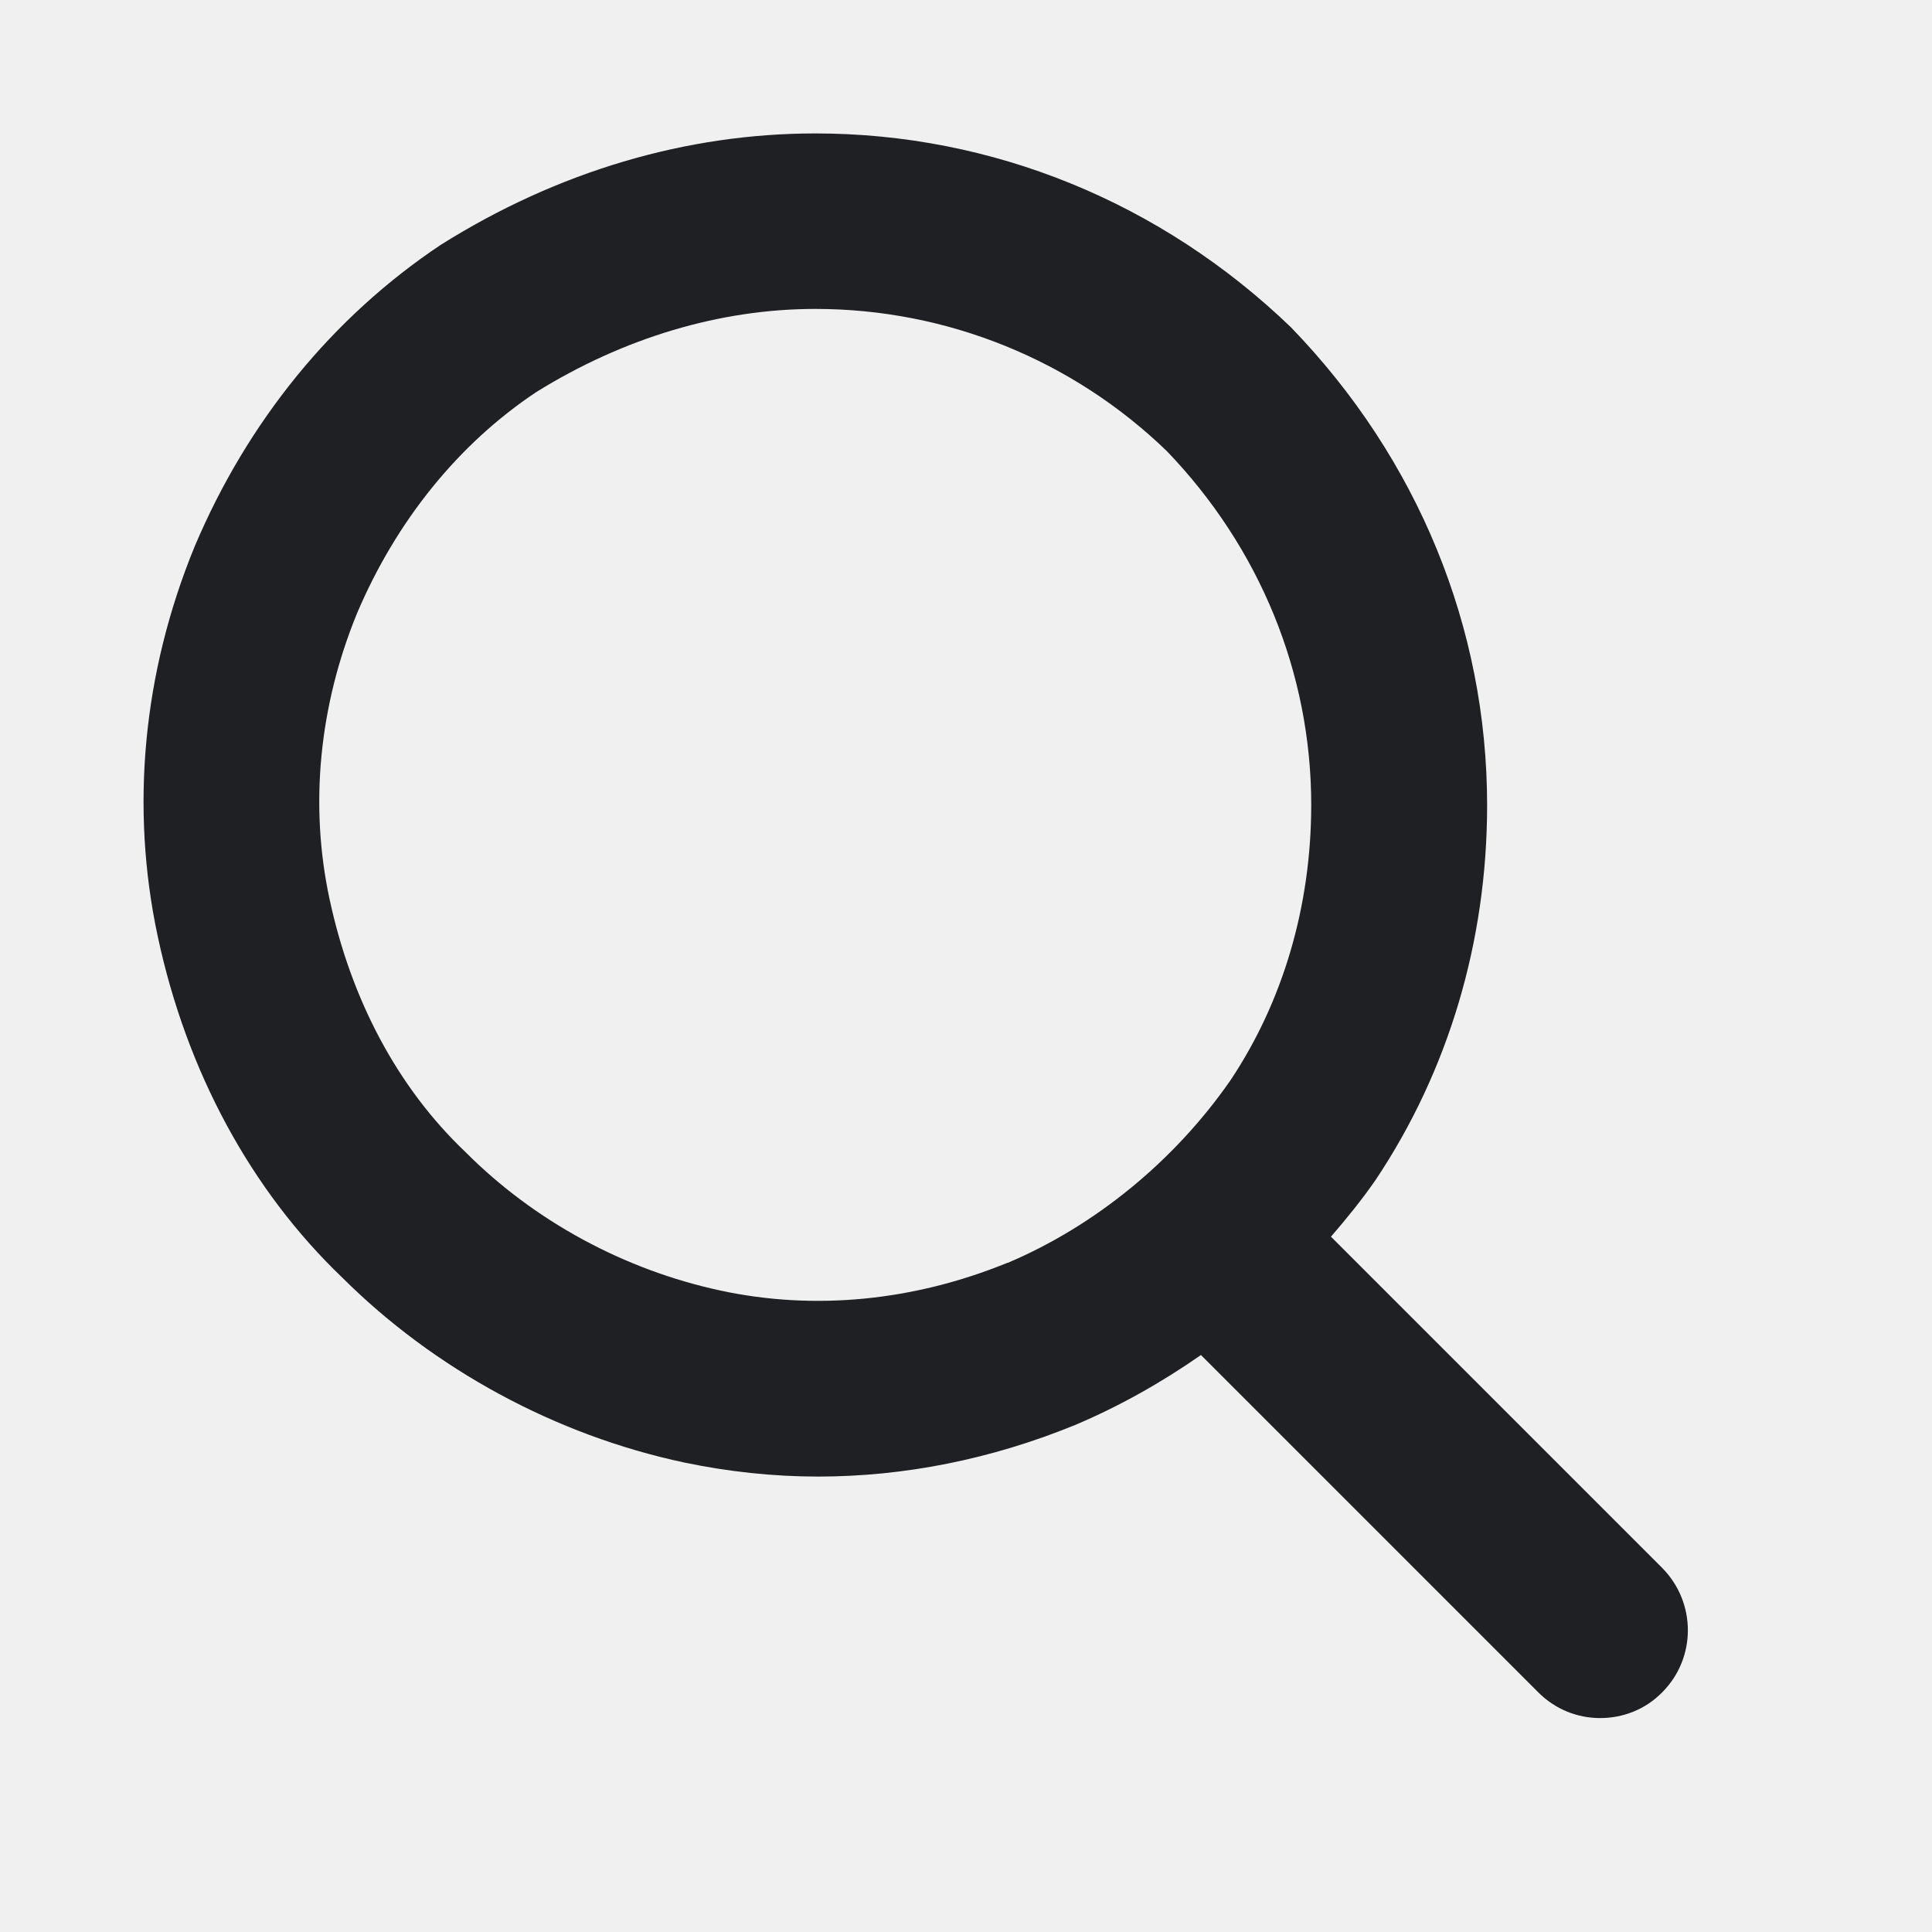
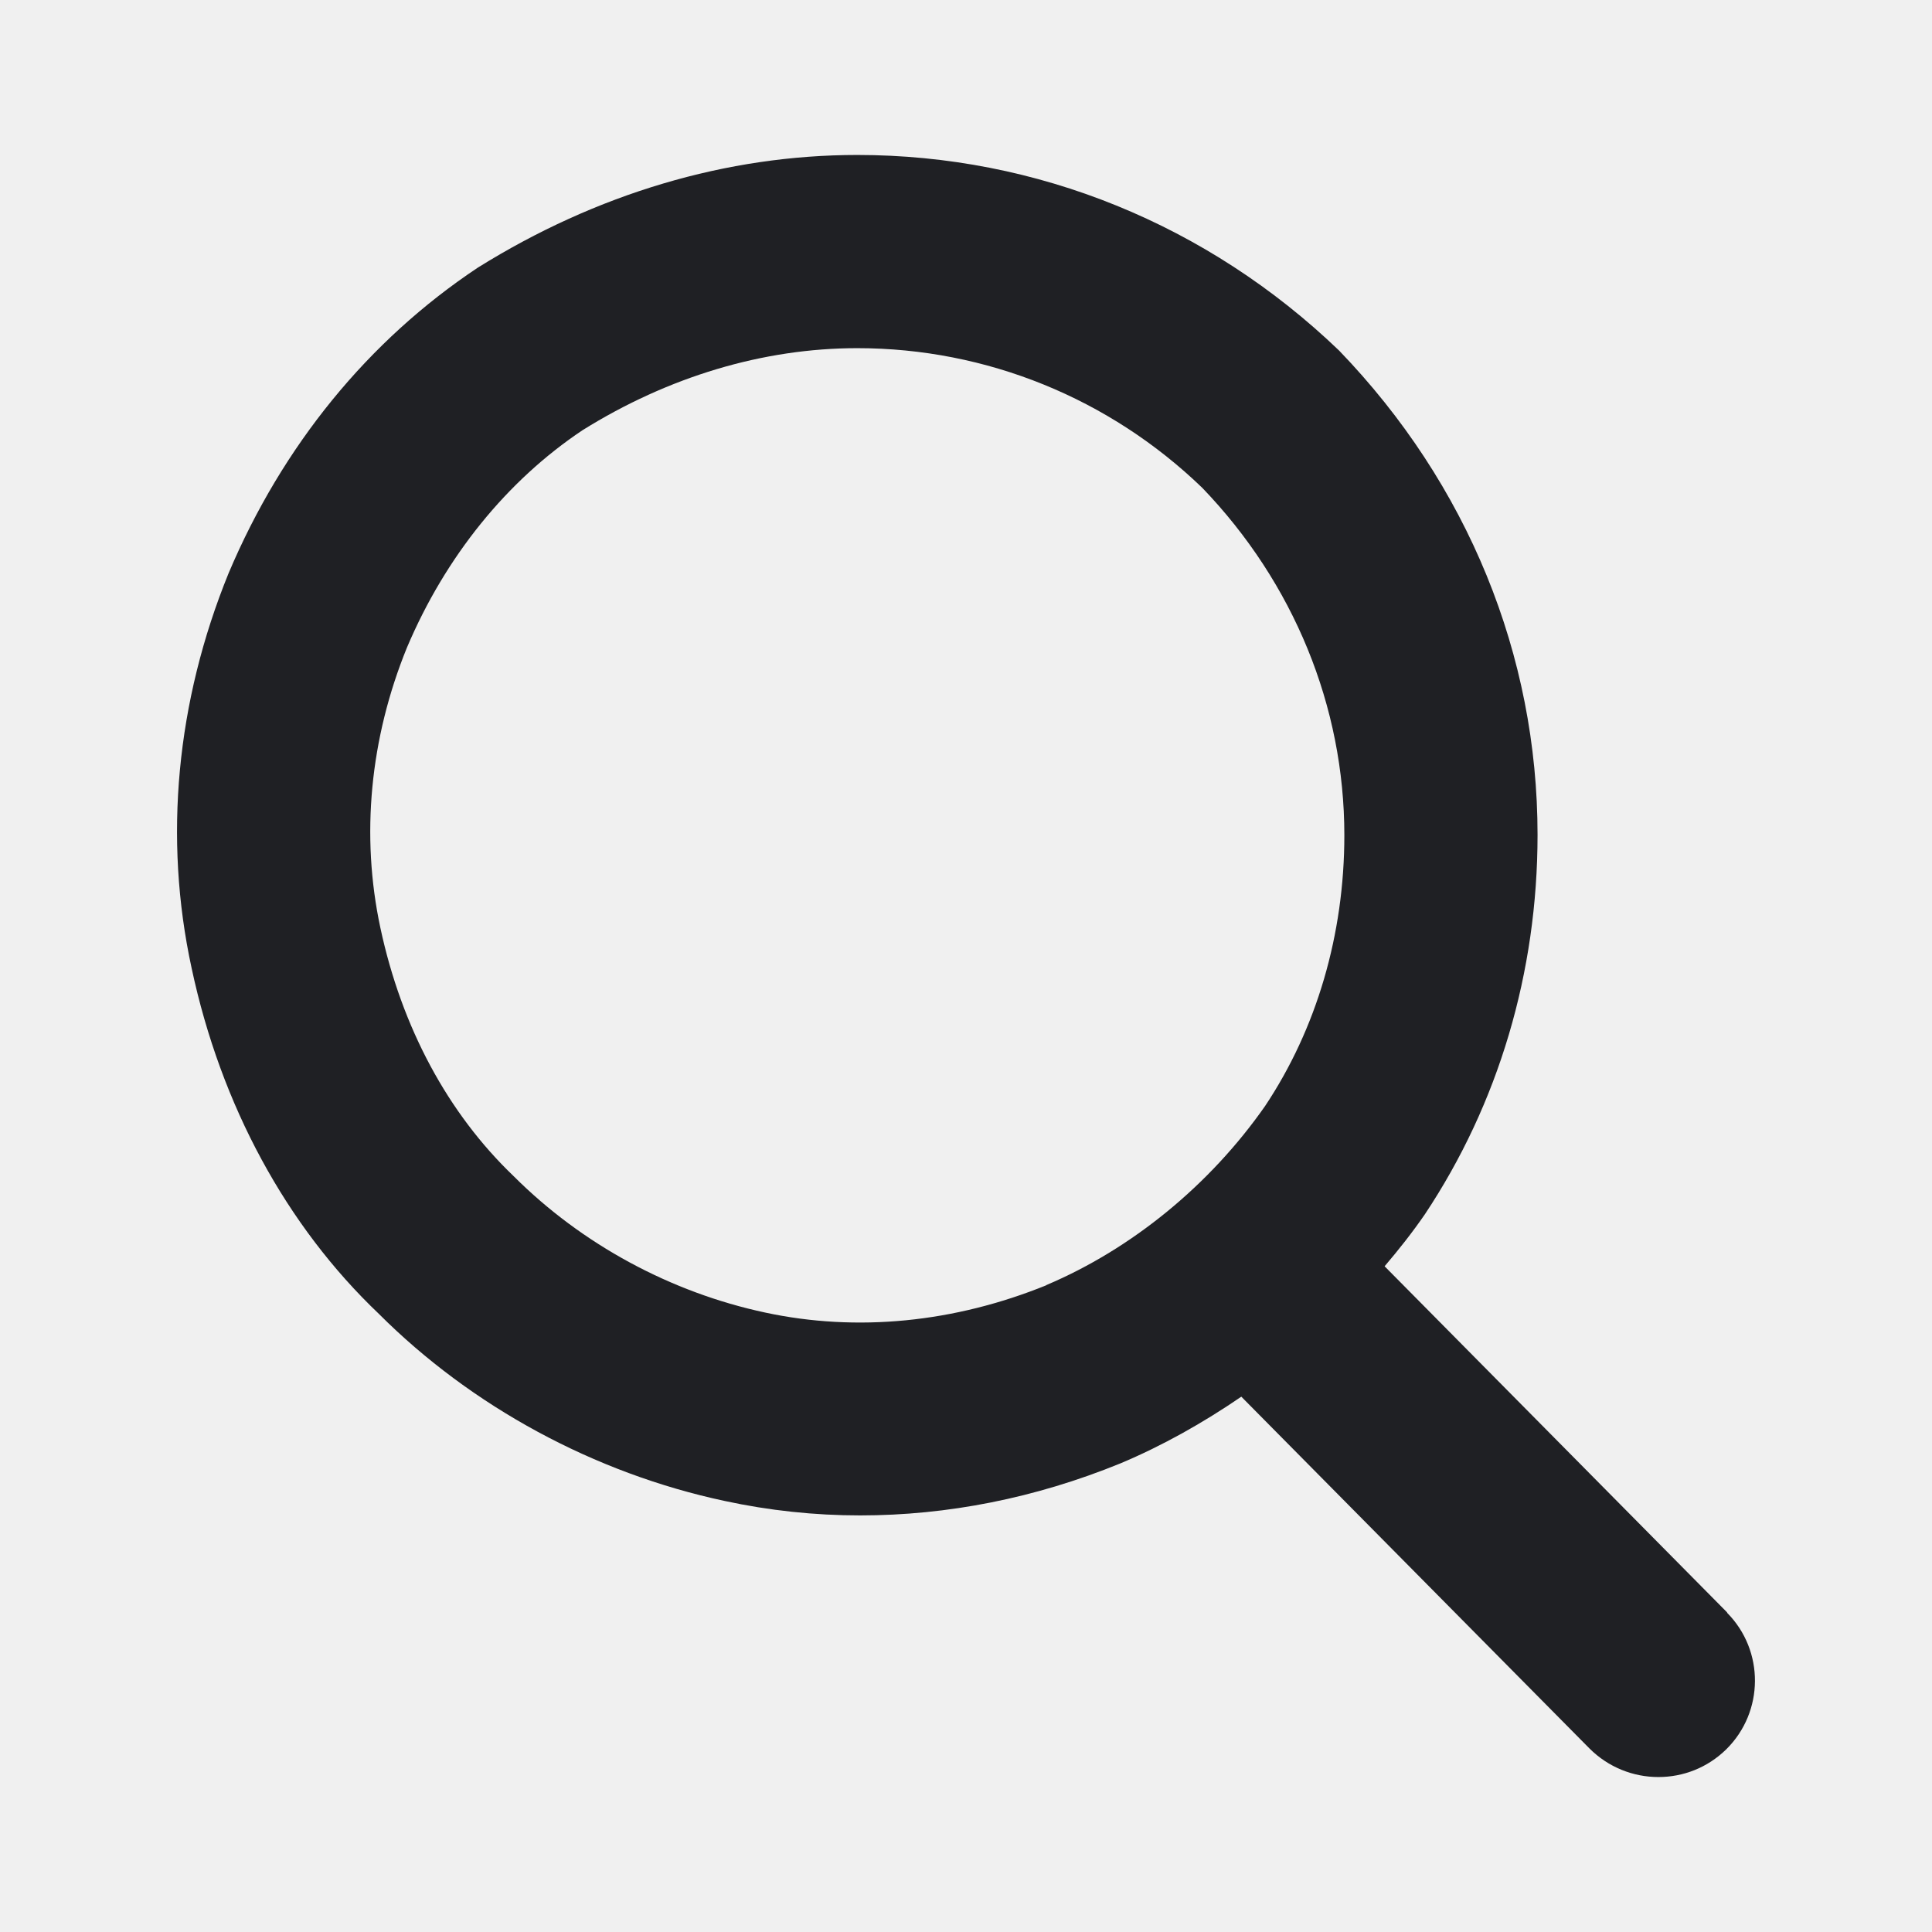
<svg xmlns="http://www.w3.org/2000/svg" width="48" height="48" viewBox="0 0 48 48" fill="none">
-   <path d="M41.297 38.955L33.067 30.725C33.457 30.275 33.837 29.805 34.177 29.315C35.987 26.605 36.947 23.385 36.947 20.005C36.947 15.605 35.237 11.405 32.077 8.135C28.847 5.025 24.657 3.315 20.257 3.315C17.057 3.315 13.857 4.255 10.947 6.085C8.267 7.875 6.157 10.455 4.837 13.575C3.547 16.715 3.237 20.065 3.917 23.255C4.637 26.635 6.247 29.585 8.507 31.745C10.787 34.015 13.797 35.655 16.997 36.335C18.097 36.565 19.207 36.685 20.327 36.685C22.467 36.685 24.627 36.255 26.707 35.405C27.797 34.945 28.847 34.355 29.837 33.665L38.217 42.045C38.647 42.475 39.197 42.685 39.757 42.685C40.317 42.685 40.877 42.475 41.297 42.045C42.147 41.195 42.147 39.815 41.297 38.955ZM25.027 31.375C22.697 32.325 20.237 32.565 17.907 32.065C15.527 31.555 13.277 30.345 11.557 28.615C9.887 27.025 8.727 24.855 8.187 22.335C7.687 20.005 7.927 17.545 8.867 15.245C9.847 12.935 11.397 11.025 13.317 9.745C15.487 8.395 17.887 7.675 20.257 7.675C23.527 7.675 26.647 8.945 28.987 11.205C31.297 13.605 32.577 16.725 32.577 19.995C32.577 22.505 31.877 24.885 30.567 26.845C29.177 28.845 27.207 30.455 25.037 31.375H25.027Z" fill="#1F2024" />
+   <g clip-path="url(#clip0_362_142295)">
+     <path d="M42.91 40.06L34.4 31.46C34.75 31.05 35.09 30.62 35.4 30.17C37.23 27.42 38.2 24.16 38.2 20.74C38.2 16.28 36.47 12.03 33.27 8.71C30.01 5.58 25.76 3.85 21.3 3.85C18.06 3.85 14.82 4.81 11.87 6.65C9.15 8.46 7.02 11.07 5.68 14.24C4.38 17.43 4.06 20.82 4.76 24.05C5.49 27.47 7.12 30.46 9.41 32.64C11.72 34.95 14.77 36.6 18 37.29C19.11 37.53 20.24 37.65 21.37 37.65C23.54 37.65 25.72 37.22 27.83 36.36C28.88 35.92 29.89 35.35 30.84 34.7L39.49 43.44C39.96 43.91 40.58 44.15 41.2 44.15C41.82 44.15 42.42 43.92 42.89 43.46C43.83 42.53 43.84 41.01 42.91 40.07V40.06ZM26 31.93C23.71 32.86 21.29 33.1 19.01 32.61C16.67 32.11 14.46 30.92 12.76 29.22C11.13 27.66 9.98 25.53 9.45 23.05C8.96 20.76 9.19 18.35 10.11 16.09C11.07 13.82 12.6 11.94 14.47 10.69C16.6 9.36 18.96 8.65 21.3 8.65C24.51 8.65 27.57 9.9 29.87 12.12C32.14 14.48 33.4 17.55 33.4 20.75C33.4 23.22 32.71 25.56 31.43 27.48C30.06 29.44 28.12 31.03 25.99 31.93H26Z" fill="#1F2024" />
+   </g>
+   <defs>
+     <clipPath id="clip0_362_142295">
+       <rect width="39.2" height="40.3" fill="white" transform="translate(4.40002 3.84998)" />
+     </clipPath>
+   </defs>
</svg>
